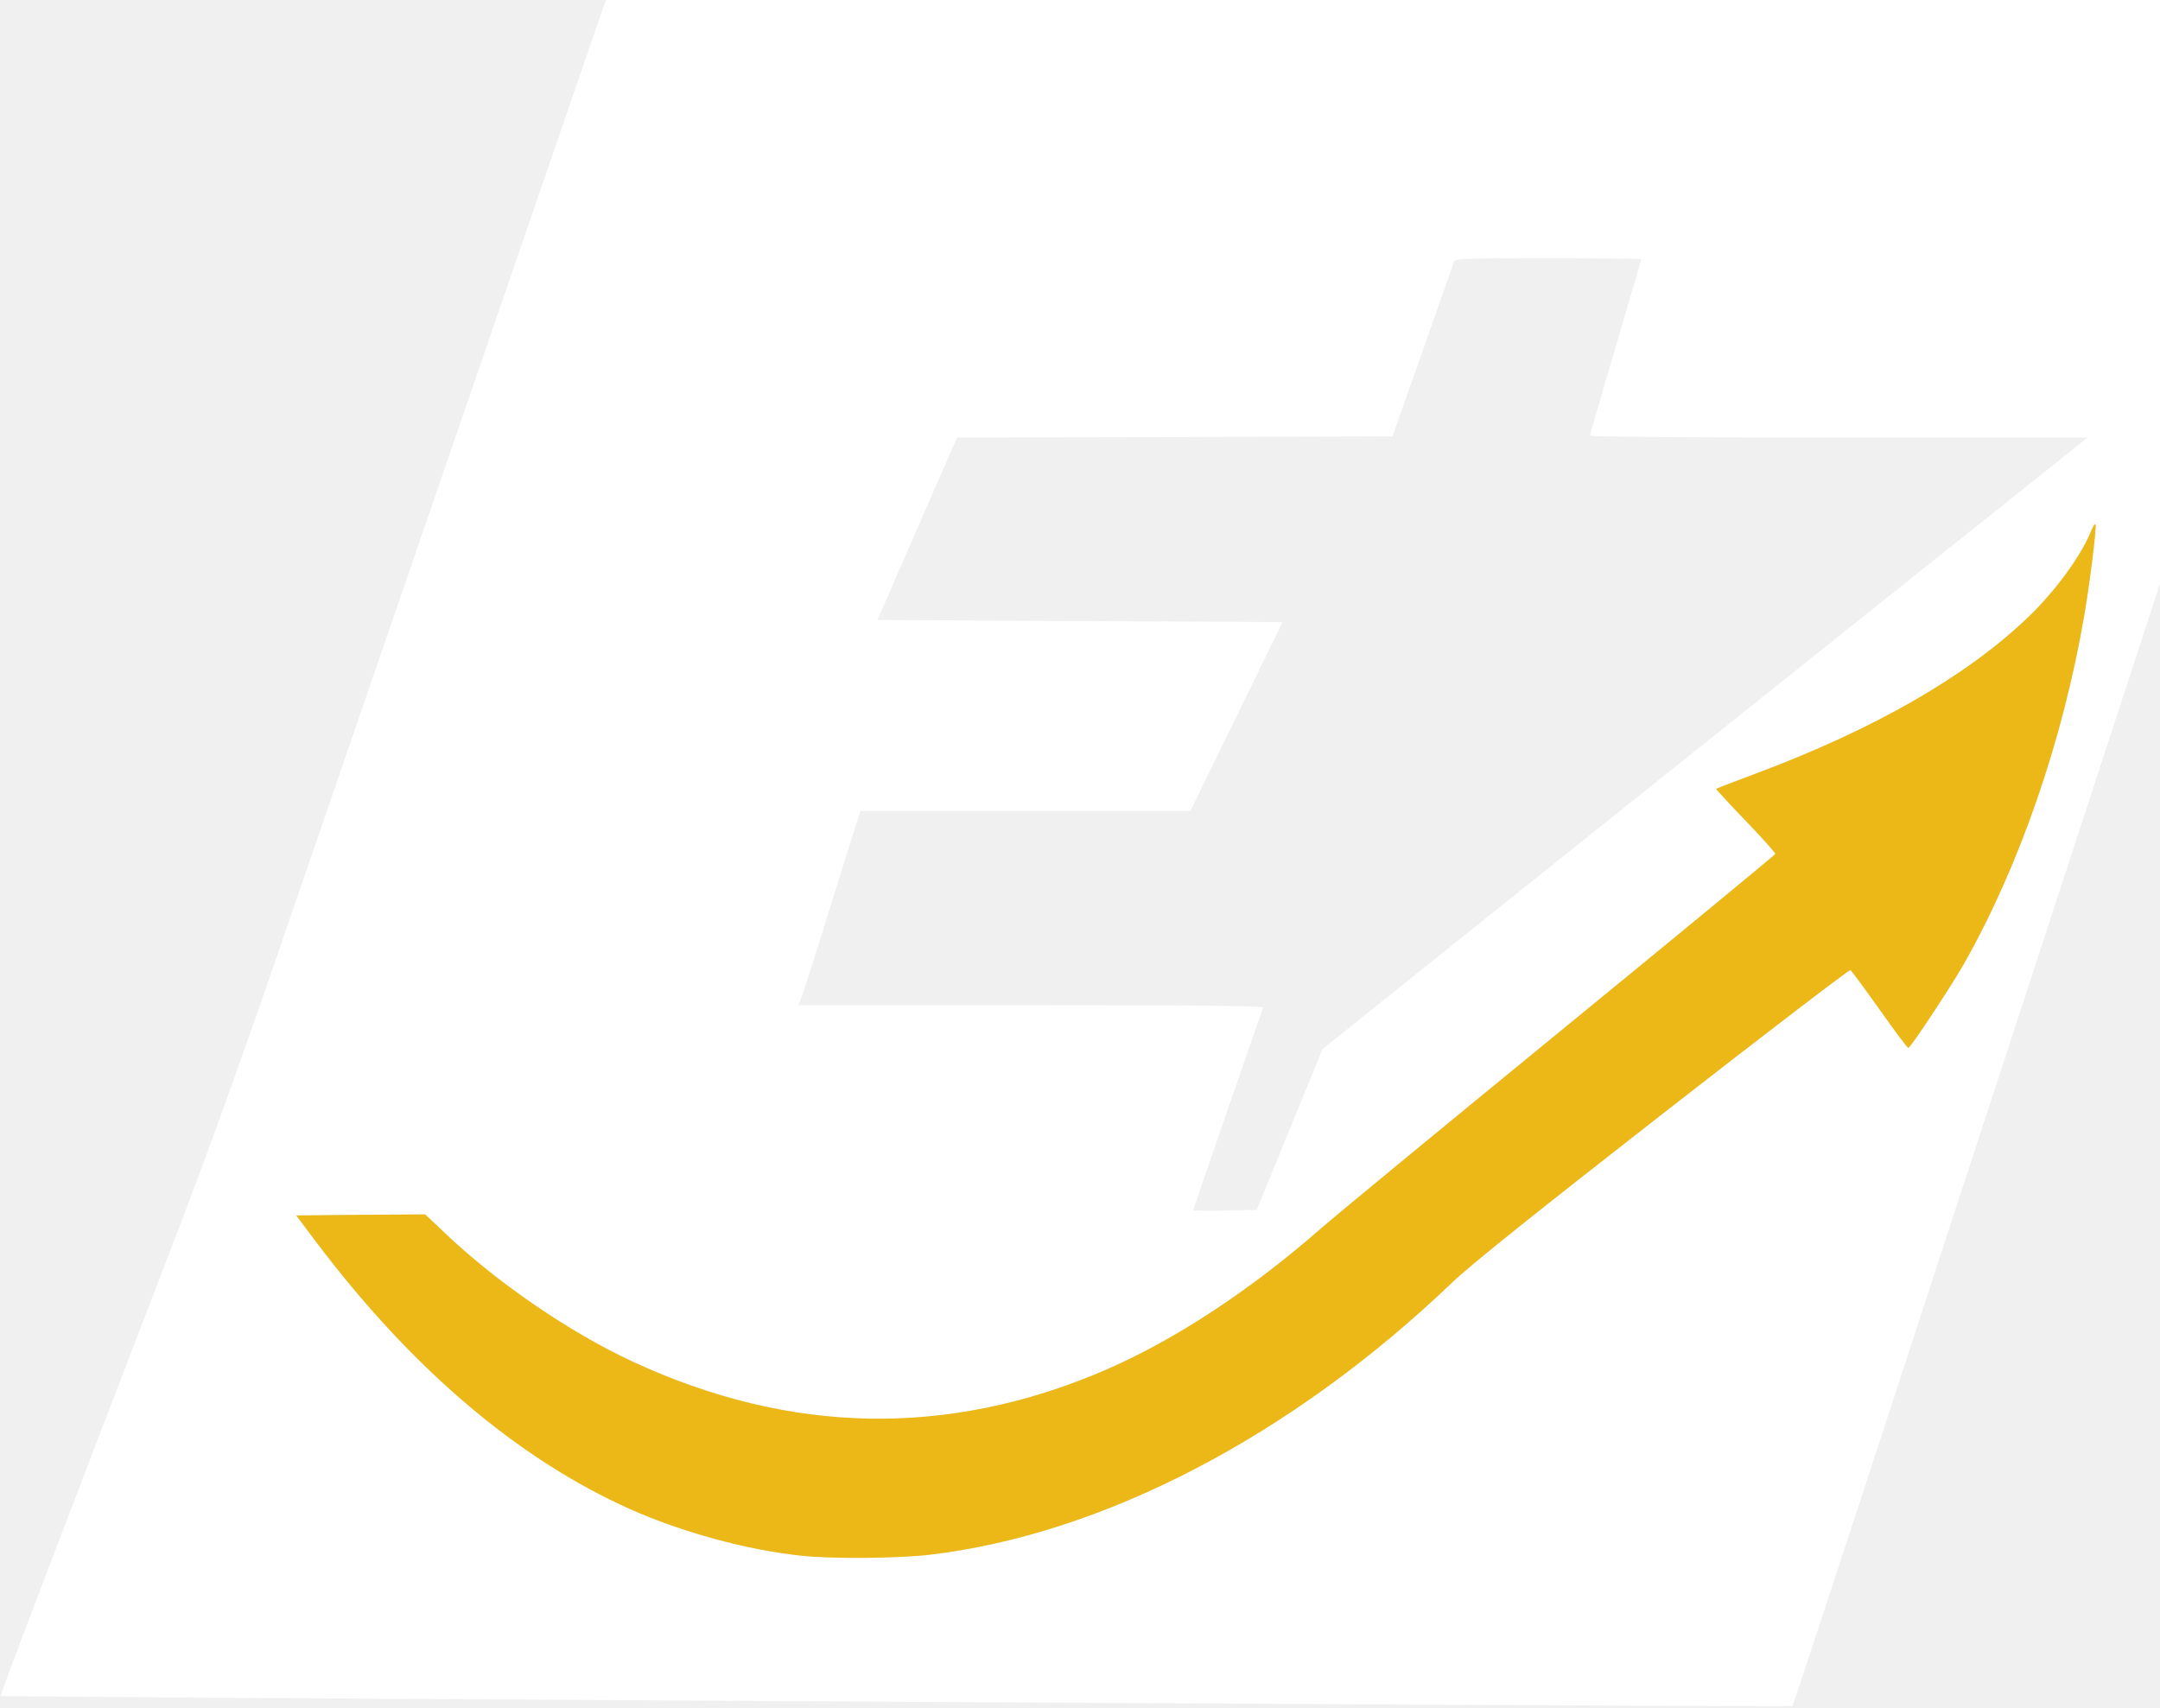
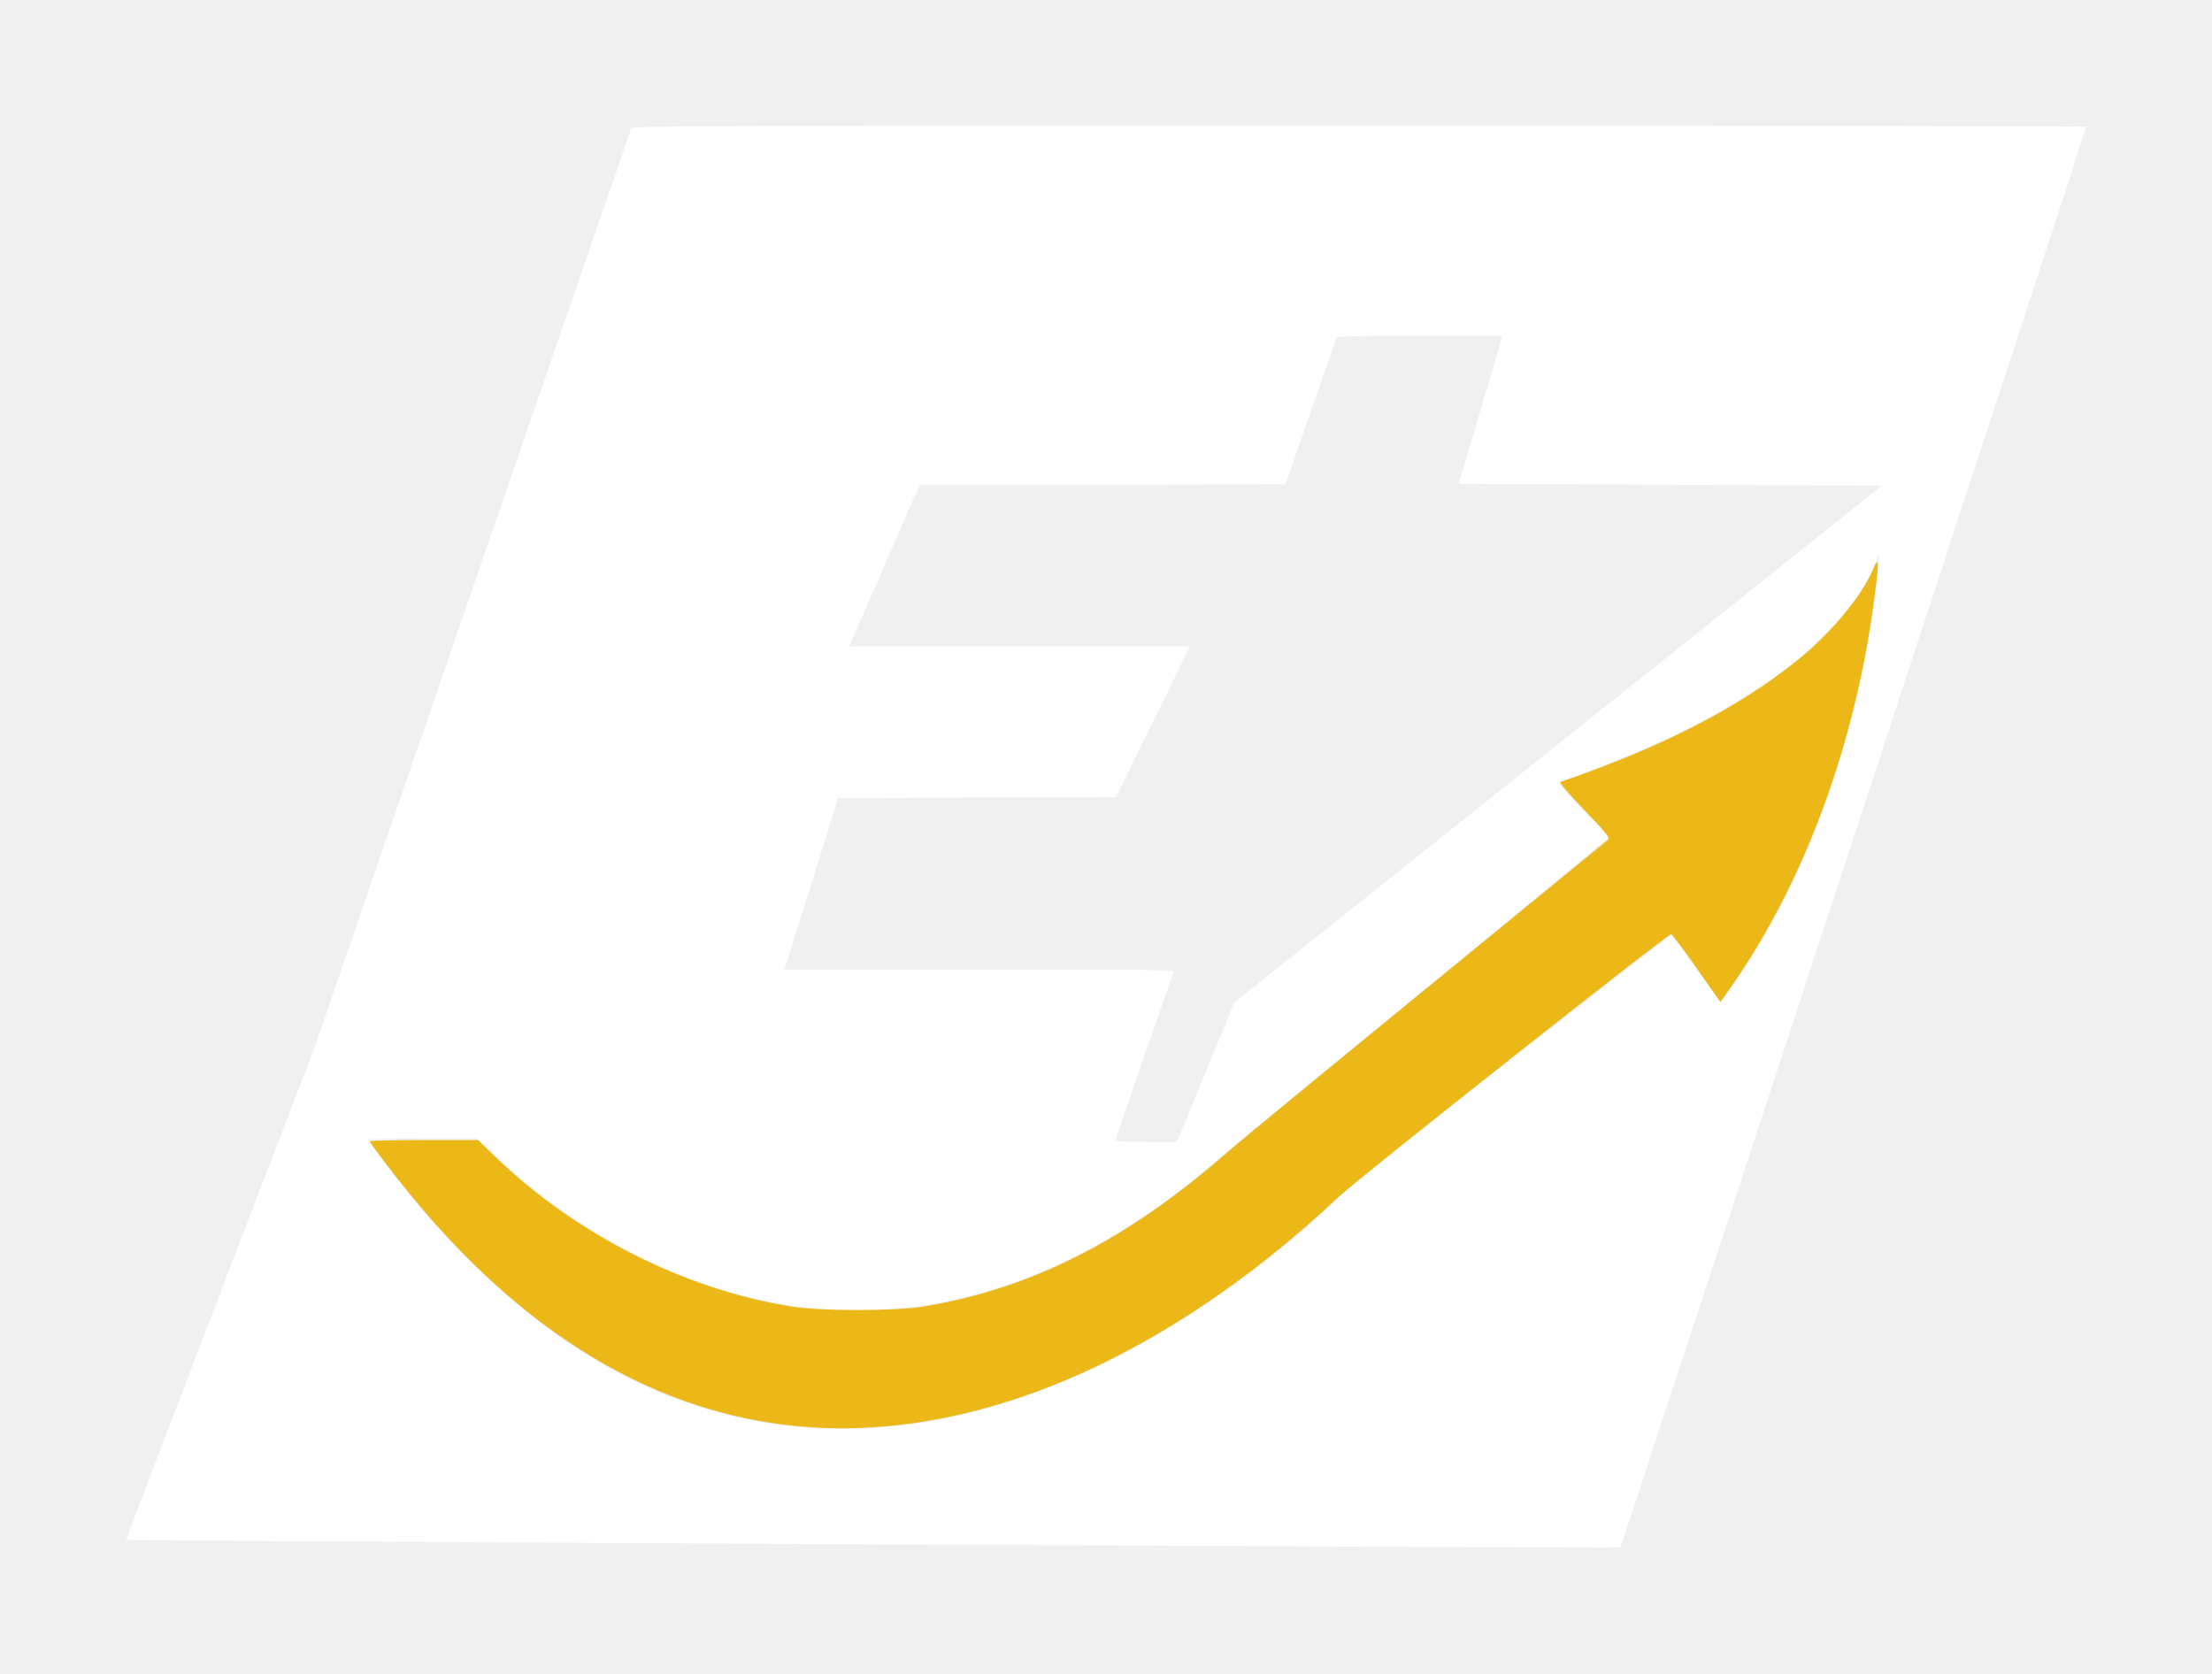
- <svg xmlns="http://www.w3.org/2000/svg" width="1012" height="800" viewBox="0 0 1012.0 800.0" version="1.1">
-   <g id="mark">
-     <g id="navy" transform="translate(0,800) scale(0.1,-0.1)" fill="#FFFFFF" stroke="none" fill-rule="evenodd">
-       <path d="M2831 7978 c-5 -13 -114 -331 -244 -708 -130 -377 -405 -1178 -612 -1780 -207 -602 -502 -1459 -655 -1905 -191 -557 -349 -993 -503 -1395 -542 -1408 -818 -2133 -814 -2137 5 -4 8390 -52 8395 -47 2 1 141 422 309 936 167 513 500 1529 738 2258 238 729 488 1492 554 1695 l121 370 0 1368 0 1367 -3640 0 -3640 0 -9 -22z m4859 -1193 c0 -2 -54 -186 -120 -409 -66 -223 -120 -410 -120 -416 0 -7 366 -10 1165 -10 l1166 0 -1343 -1072 c-739 -590 -1545 -1235 -1792 -1433 l-449 -360 -155 -377 -154 -377 -149 -3 c-82 -2 -149 -1 -149 1 0 3 306 890 328 949 3 9 -218 12 -1087 12 l-1091 0 10 23 c6 12 51 153 101 312 49 160 110 354 135 433 l45 142 773 0 773 0 216 443 216 442 -949 5 -949 5 186 427 187 428 1020 2 1020 3 141 400 c77 220 144 408 147 418 7 16 37 17 443 17 239 0 435 -2 435 -5z m2115 -1392 c-82 -683 -300 -1372 -603 -1908 -60 -106 -251 -395 -261 -395 -5 0 -65 81 -135 180 -70 99 -132 182 -136 185 -5 3 -400 -299 -877 -671 -596 -465 -906 -713 -988 -792 -753 -721 -1639 -1182 -2451 -1277 -149 -17 -461 -20 -602 -4 -839 91 -1608 589 -2274 1474 l-90 120 302 3 302 2 92 -87 c600 -571 1406 -902 2124 -869 689 31 1330 319 1982 891 58 51 560 465 1115 919 556 455 1011 830 1013 835 1 4 -61 74 -139 155 -78 81 -140 148 -138 150 2 2 85 34 184 71 552 206 985 454 1274 730 129 123 251 290 297 404 10 25 19 40 22 33 2 -6 -4 -74 -13 -149z" />
+ <svg xmlns="http://www.w3.org/2000/svg" width="1232" height="932" viewBox="0 0 1232 932" version="1.1">
+   <g id="mark" transform="translate(55,56)">
+     <g id="navy" transform="translate(0,839) scale(0.1,-0.1)" fill="#FFFFFF" stroke="none" fill-rule="evenodd">
+       <path d="M2965 8233 c-3 -10 -403 -1168 -887 -2573 l-880 -2555 -524 -1364 c-288 -751 -523 -1366 -521 -1368 6 -5 8316 -47 8322 -42 5 6 2595 7902 2595 7913 0 3 -1822 6 -4049 6 -3847 0 -4049 -1 -4056 -17z m4844 -1185 c-5 -18 -60 -204 -122 -413 l-113 -380 1178 -5 1179 -5 -1803 -1440 -1804 -1439 -159 -388 -160 -388 -172 0 c-95 0 -173 2 -173 4 0 4 314 909 325 939 7 16 -49 17 -1080 17 l-1086 0 7 23 c4 12 71 227 150 477 l142 455 774 3 774 2 206 420 206 420 -948 0 -949 0 20 48 c11 26 99 228 196 450 l175 402 1019 0 c561 0 1019 2 1019 4 0 3 268 771 285 814 3 9 105 12 464 12 l459 0 -9 -32z m2096 -1332 c-75 -709 -321 -1471 -653 -2023 -88 -146 -209 -323 -220 -323 -4 1 -65 84 -137 185 -71 102 -133 185 -137 185 -3 0 -399 -307 -880 -681 -643 -502 -905 -712 -993 -798 -414 -402 -969 -775 -1475 -992 -1032 -440 -2010 -357 -2859 245 -321 229 -682 589 -963 964 -49 64 -88 120 -88 124 0 5 136 8 301 8 l301 0 85 -80 c377 -357 831 -626 1289 -765 932 -283 1880 -32 2759 730 55 47 567 469 1138 936 570 468 1037 853 1037 856 0 3 -63 70 -140 150 -77 80 -140 148 -140 152 0 4 26 15 58 25 122 38 445 172 617 256 562 274 943 601 1081 926 15 36 29 63 30 61 2 -2 -3 -65 -11 -141z" id="mark-navy" />
    </g>
-     <g id="yellow" transform="translate(0,800) scale(0.1,-0.1)" fill="#EBB817" stroke="none">
-       <path d="M9796 5509 c-46 -114 -168 -281 -297 -404 -289 -276 -722 -524 -1274 -730 -99 -37 -182 -69 -184 -71 -2 -2 60 -69 138 -150 78 -81 140 -151 139 -155 -2 -5 -457 -380 -1013 -835 -555 -454 -1057 -868 -1115 -919 -333 -292 -690 -526 -1015 -666 -733 -315 -1472 -301 -2209 40 -294 136 -640 373 -882 604 l-92 87 -302 -2 -302 -3 90 -120 c448 -595 946 -1020 1474 -1256 240 -107 546 -191 800 -218 141 -16 453 -13 602 4 812 95 1698 556 2451 1277 82 79 392 327 988 792 477 372 872 674 877 671 4 -3 66 -86 136 -185 70 -99 130 -180 135 -180 10 0 201 289 261 395 260 459 463 1047 563 1630 28 164 58 410 53 427 -3 7 -12 -8 -22 -33z" />
+     <g id="yellow" transform="translate(0,839) scale(0.1,-0.1)" fill="#EBB817" stroke="none">
+       <path d="M9882 5778 c-61 -147 -236 -357 -424 -508 -328 -264 -751 -481 -1316 -675 -9 -3 42 -63 132 -157 117 -121 144 -154 134 -164 -7 -6 -461 -377 -1008 -825 -547 -447 -1044 -856 -1105 -909 -564 -496 -1095 -766 -1700 -867 -157 -26 -582 -26 -740 0 -601 99 -1203 404 -1646 834 l-96 93 -301 0 c-166 0 -302 -3 -302 -7 0 -9 123 -171 228 -300 592 -724 1268 -1153 1999 -1267 1006 -158 2138 291 3168 1257 116 109 1818 1454 1853 1464 4 1 67 -83 141 -188 l133 -190 58 83 c413 590 696 1360 801 2181 25 193 23 222 -9 145z" id="mark-yellow" />
    </g>
  </g>
</svg>
